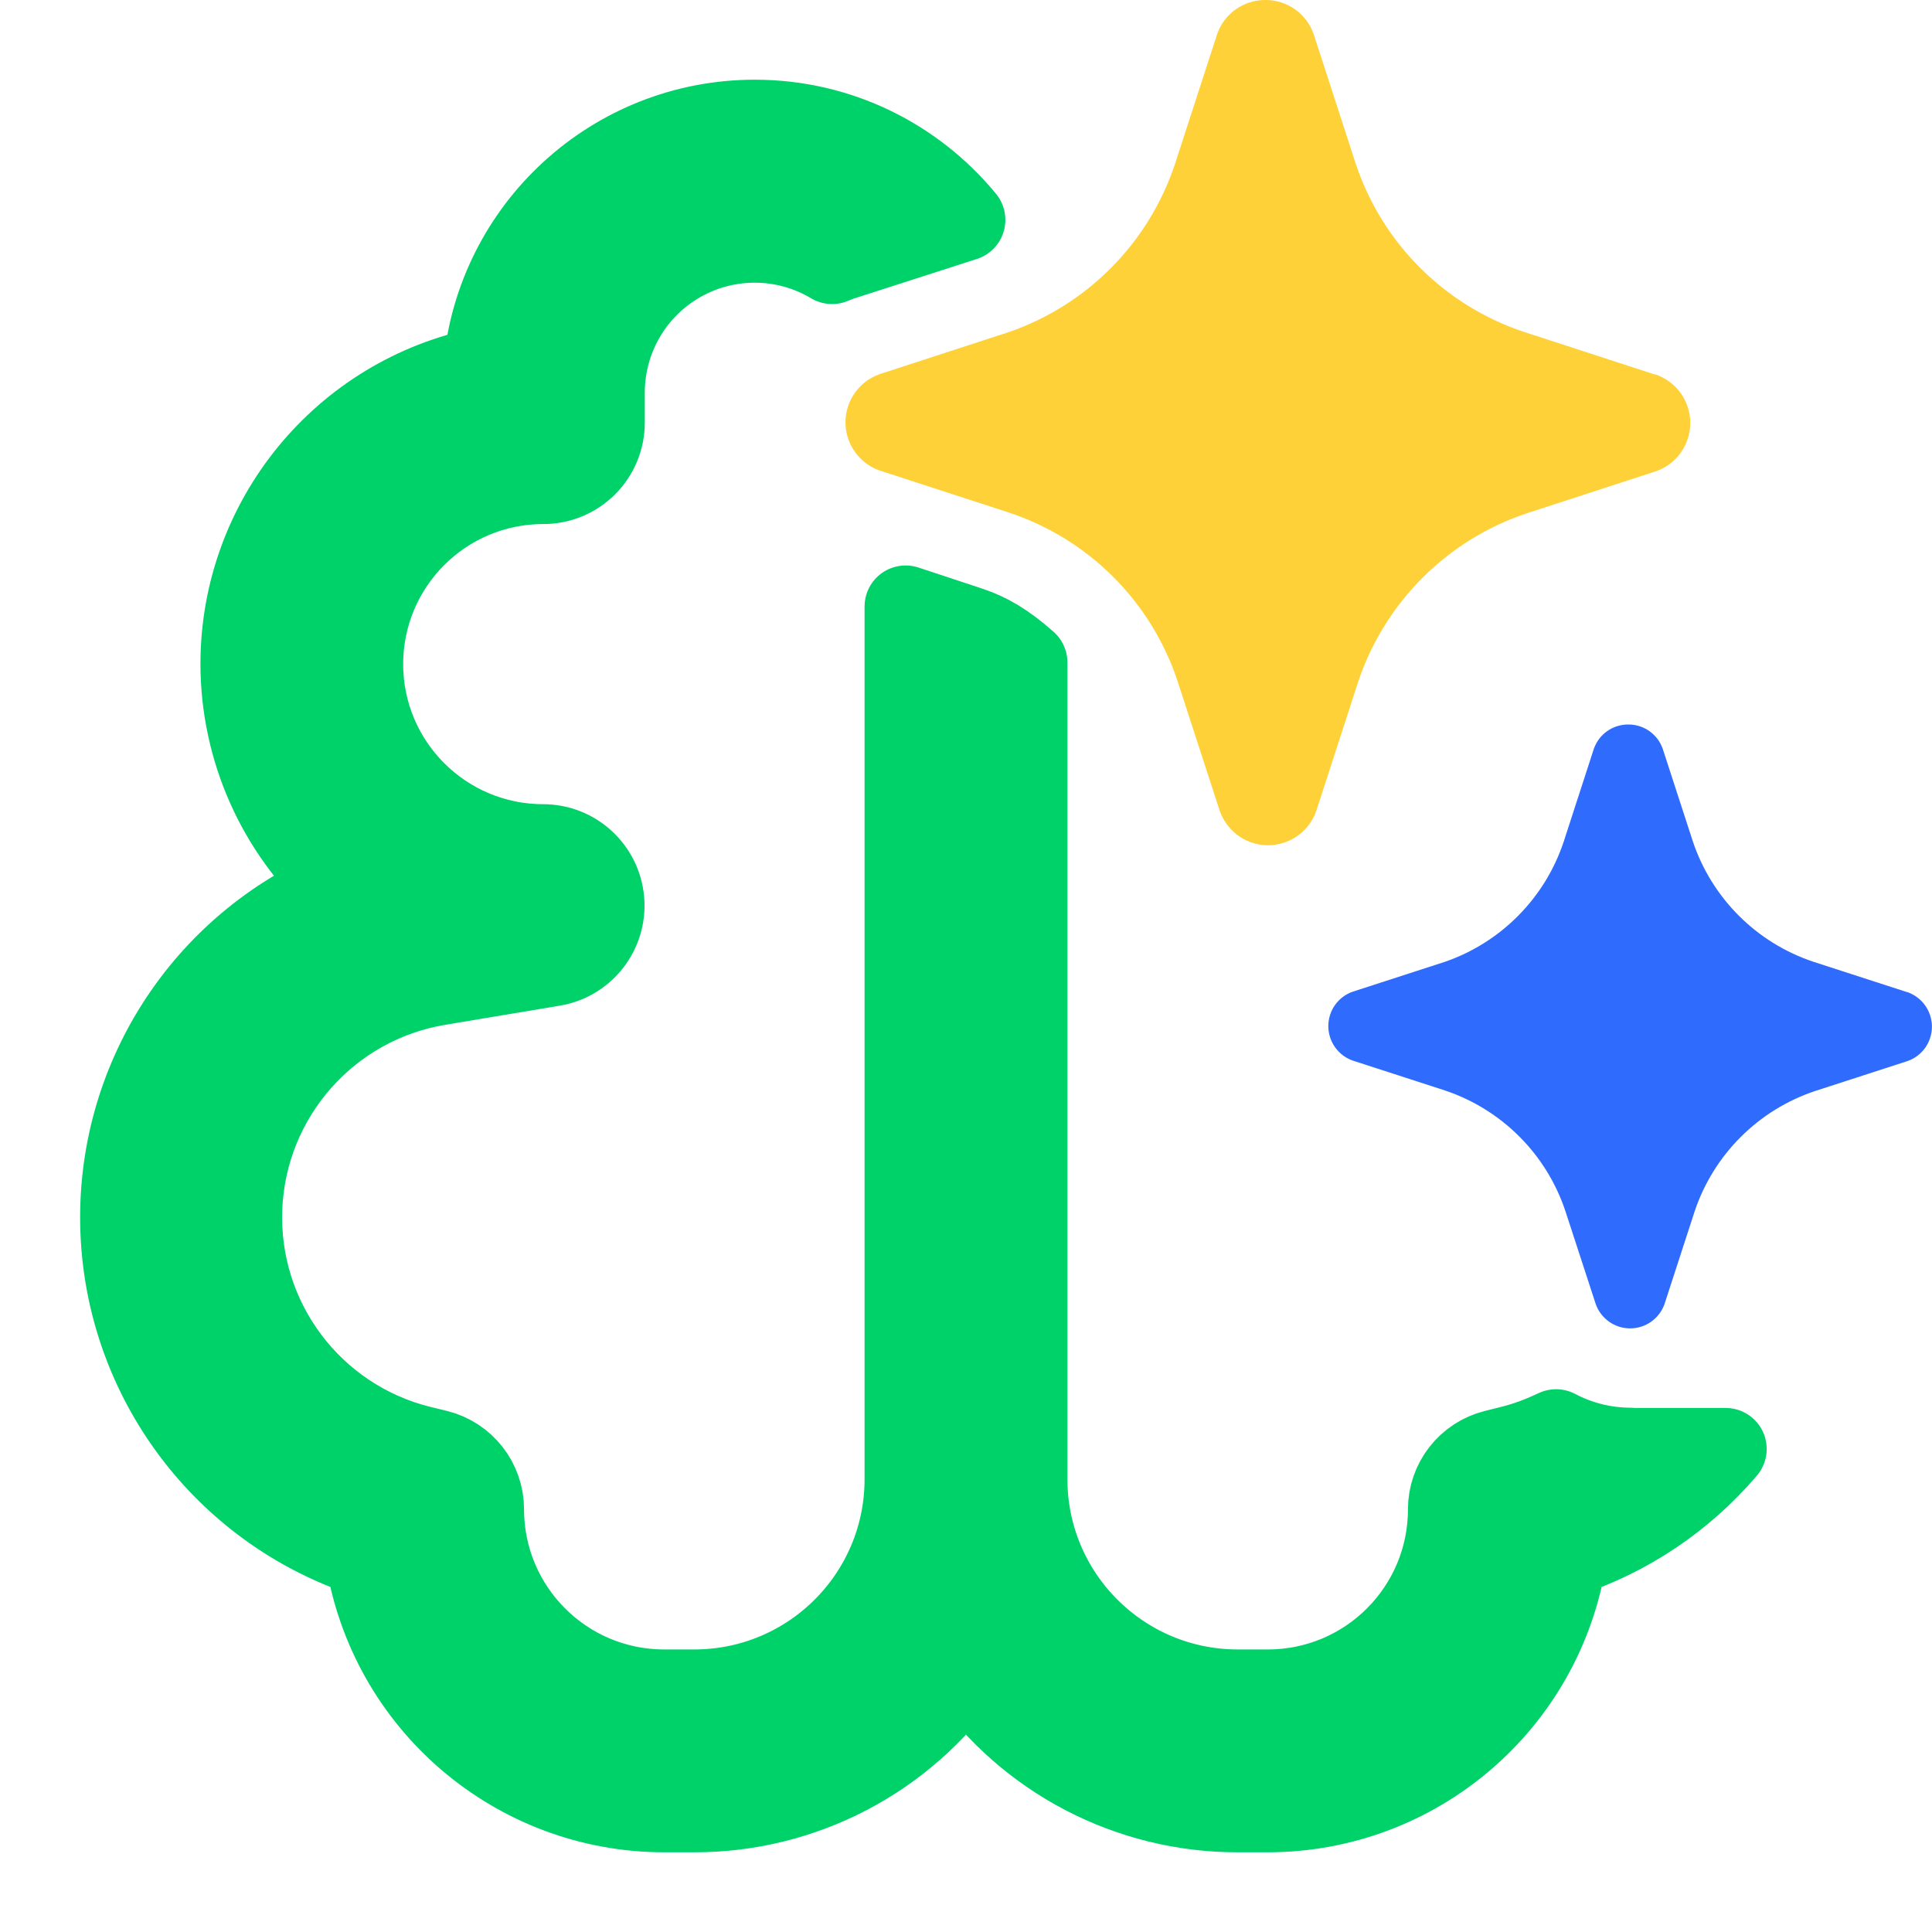
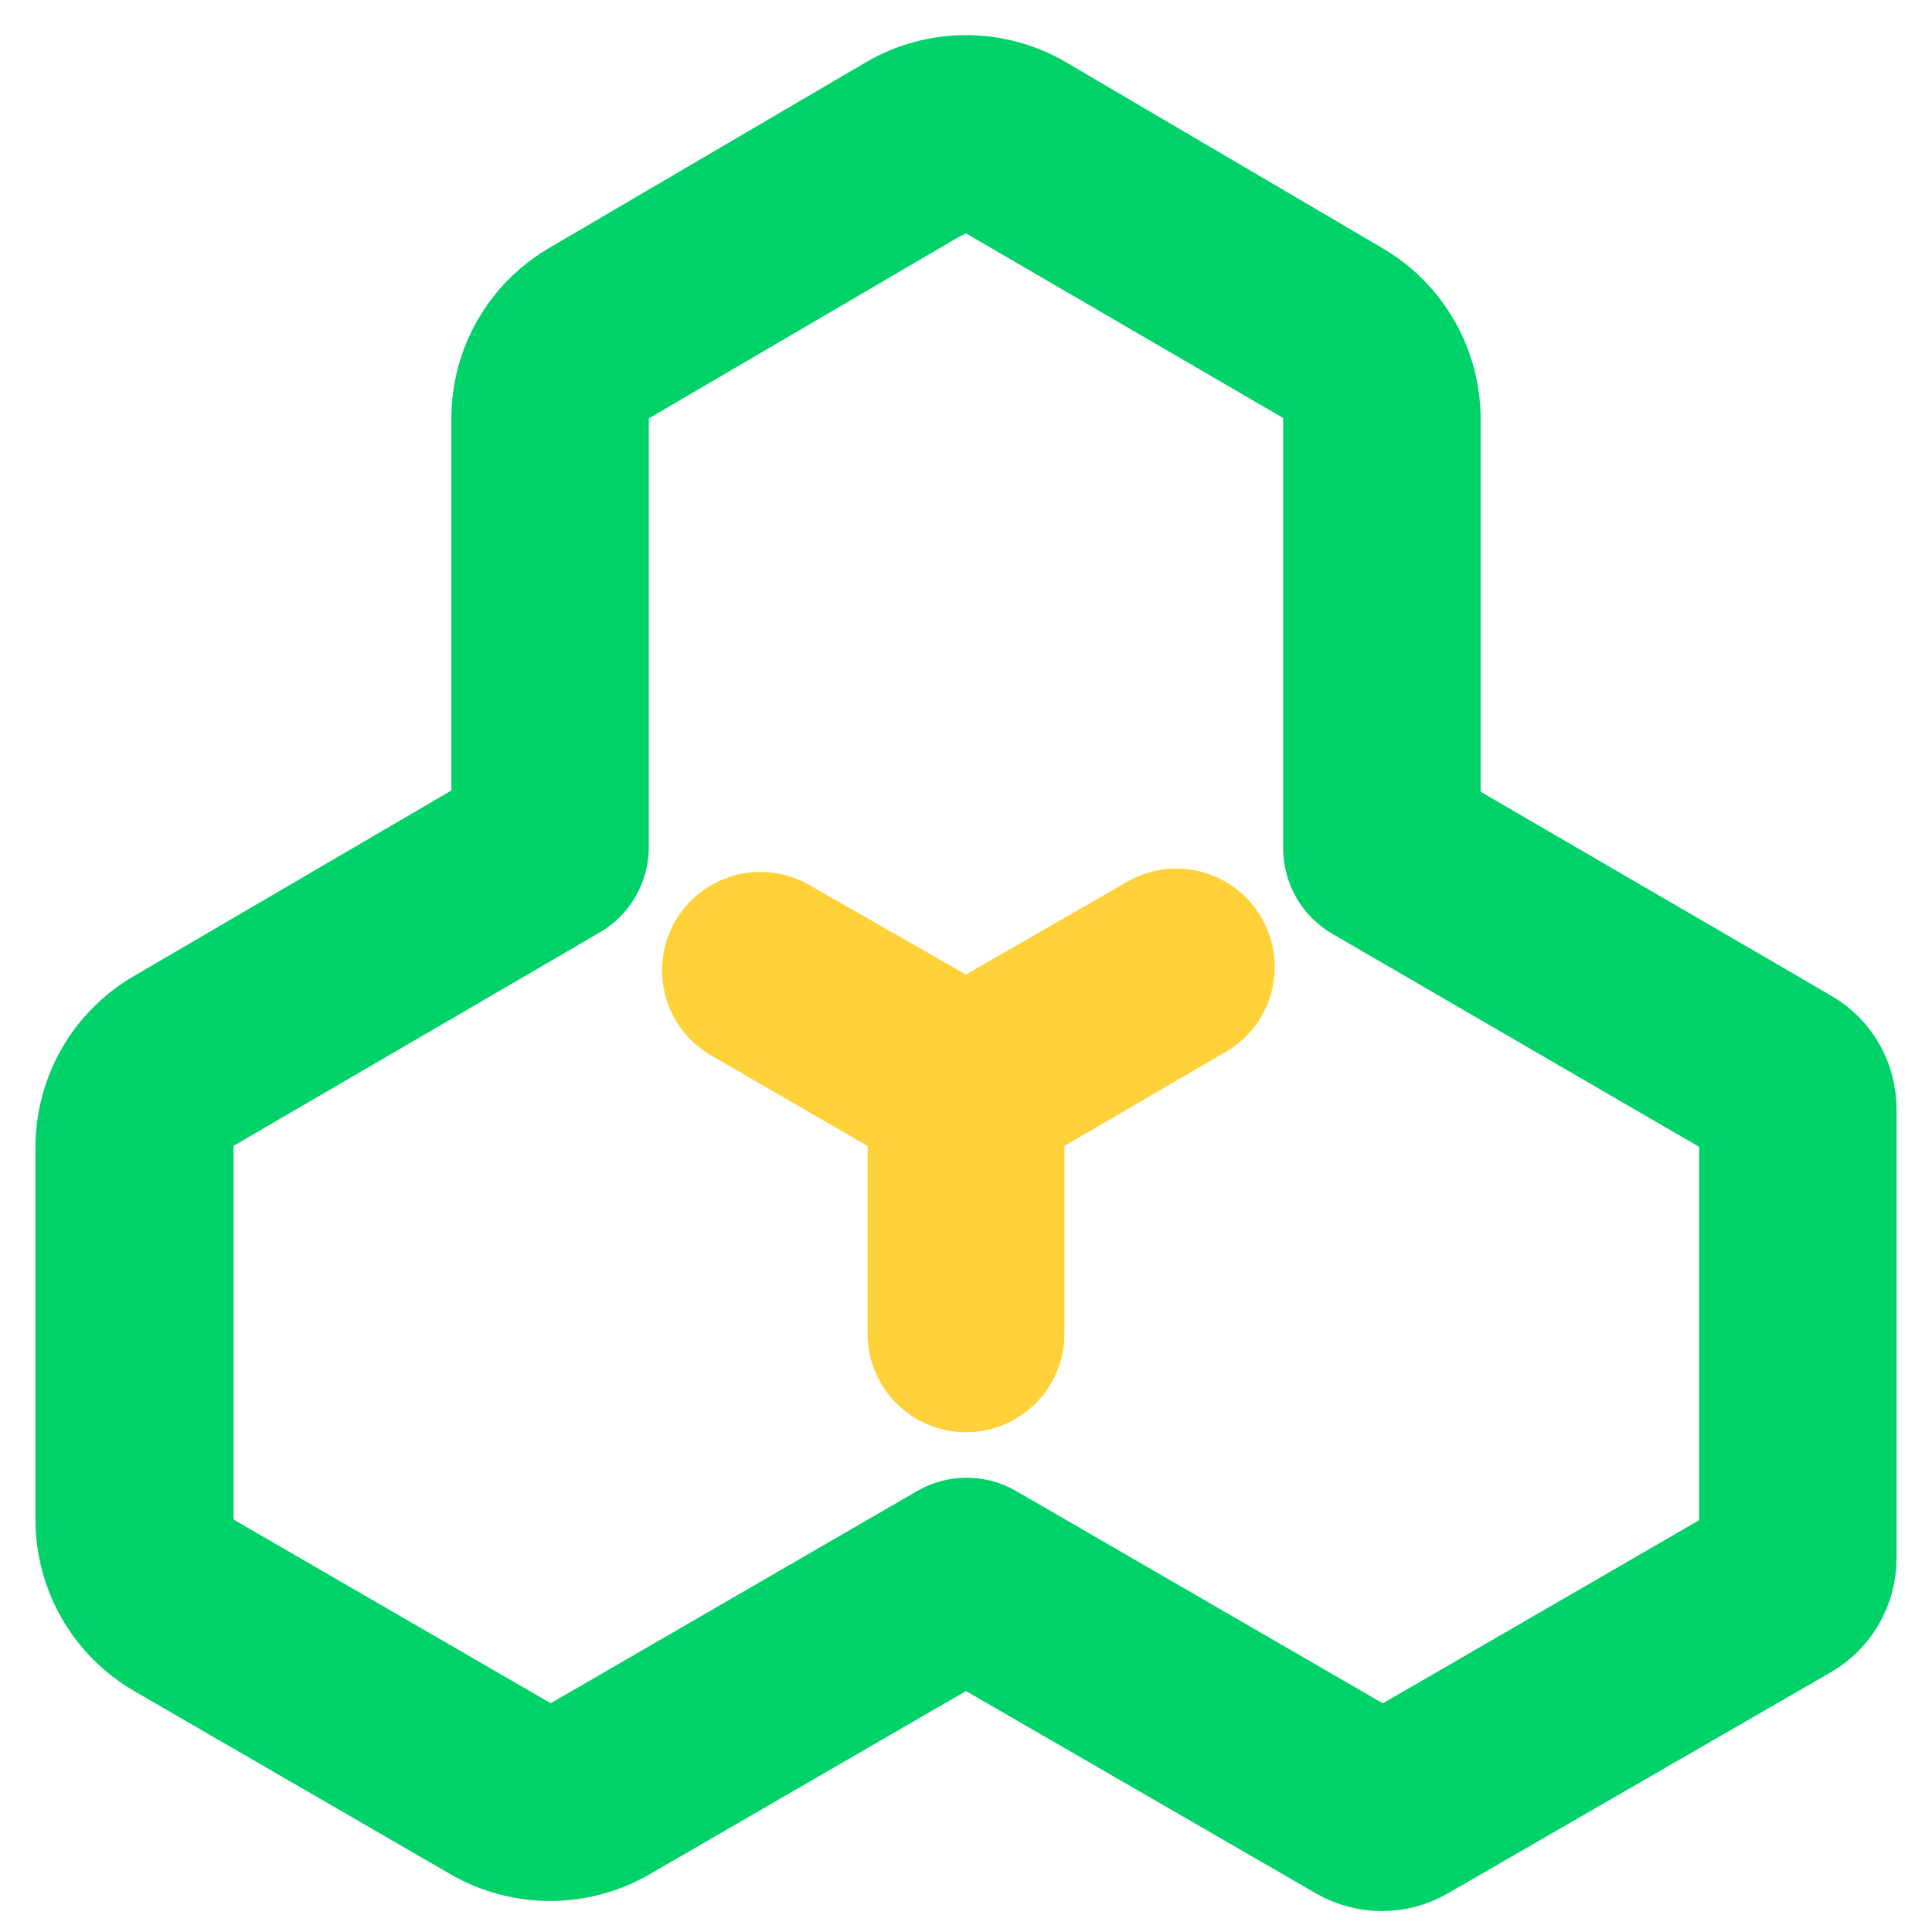
- <svg xmlns="http://www.w3.org/2000/svg" width="256" height="256" viewBox="0 0 16 16">
-   <path fill="none" d="M0 0h16v16H0z" />
-   <path id="brain" fill="#00d26a" stroke="#00d26a" stroke-width="0.68" stroke-linejoin="round" stroke-linecap="round" d="M6.25 1c.7 0 1.324.32 1.736.821l-1.035.333l-.06.024A1.25 1.25 0 0 0 5 3.25v.25a.5.5 0 0 1-.501.5a1.5 1.5 0 1 0 0 3a.5.5 0 0 1 .082.993l-.946.158a1.957 1.957 0 0 0-.154 3.83l.14.034A.5.5 0 0 1 4 12.5A1.5 1.5 0 0 0 5.5 14h.25a1.75 1.75 0 0 0 1.75-1.75V5.023l.532.176c.15.05.29.13.468.288v6.763c0 .966.784 1.75 1.75 1.75h.25a1.5 1.5 0 0 0 1.5-1.5a.5.5 0 0 1 .379-.485l.139-.035c.13-.032.252-.08.369-.135c.188.099.396.152.613.153l-.003.002h.794a2.95 2.95 0 0 1-1.324.889A2.5 2.5 0 0 1 10.5 15h-.25A2.74 2.74 0 0 1 8 13.827A2.74 2.74 0 0 1 5.75 15H5.5a2.5 2.5 0 0 1-2.467-2.111a2.956 2.956 0 0 1-.207-5.537A2.5 2.5 0 0 1 2 5.5a2.5 2.5 0 0 1 2.01-2.452A2.25 2.25 0 0 1 6.25 1" />
-   <path id="star-small" fill="#2f6bfd" d="M13.484 6a.3.3 0 0 1 .286.201l.249.766a1.58 1.58 0 0 0 .999.998l.765.248l.015.004a.303.303 0 0 1 .146.46a.3.3 0 0 1-.146.11l-.765.248a1.58 1.58 0 0 0-.999.998l-.249.766a.302.302 0 0 1-.57 0l-.25-.766a1.58 1.58 0 0 0-.998-1.002l-.765-.248a.303.303 0 0 1-.146-.46a.3.3 0 0 1 .146-.11l.765-.248a1.58 1.58 0 0 0 .984-.998L13.2 6.2a.3.3 0 0 1 .284-.2" />
-   <path id="star-big" fill="#ffd139" d="M10.48 0a.42.42 0 0 1 .399.282l.348 1.072a2.2 2.2 0 0 0 1.398 1.396l1.072.349l.022.005a.424.424 0 0 1 0 .797l-1.072.349a2.21 2.21 0 0 0-1.399 1.396L10.9 6.718a.423.423 0 0 1-.643.204l-.02-.015a.43.43 0 0 1-.135-.19l-.348-1.07a2.2 2.2 0 0 0-1.398-1.402l-1.073-.349a.423.423 0 0 1 0-.797l1.072-.349a2.21 2.21 0 0 0 1.377-1.396L10.08.282a.42.42 0 0 1 .4-.282" />
+ <svg xmlns="http://www.w3.org/2000/svg" width="256" height="256" viewBox="0 0 32 32">
+   <g fill="none" transform="translate(16 16) scale(1.09) translate(-16 -16)">
+     <path fill-rule="evenodd" clip-rule="evenodd" d="m22.32 27.79 5.32-3.08v-6.25l-5.82-3.38a1 1 0 0 1-.5-.87V7.68c0-.18-.1-.35-.25-.44l-4.81-2.8a.51.51 0 0 0-.52 0l-.5-.87.5.86-4.8 2.81a.51.51 0 0 0-.26.44v6.51a1 1 0 0 1-.5.87L4.62 18.3a.51.51 0 0 0-.25.45v5.65c0 .18.1.35.26.45l4.8 2.78c.16.09.36.09.52 0l.5.86-.5-.86 5.56-3.22a1 1 0 0 1 1 0l5.82 3.37Zm.75 1.87a1.5 1.5 0 0 1-1.5 0L16 26.44l-5.06 2.93c-.78.45-1.74.45-2.52 0l.5-.86-.5.86-4.8-2.78a2.51 2.51 0 0 1-1.26-2.18v-5.65c0-.9.47-1.72 1.24-2.17l5.08-2.97V7.68c0-.89.47-1.71 1.24-2.16l4.81-2.82a2.51 2.51 0 0 1 2.54 0l4.8 2.82a2.51 2.51 0 0 1 1.25 2.16v5.96l5.57 3.24c.47.27.75.76.75 1.3V25a1.5 1.5 0 0 1-.75 1.3l-5.82 3.36Z" fill="#00d26a" stroke="#00d26a" stroke-width="1.0" stroke-linejoin="round" opacity="1.0" />
+     <path fill-rule="evenodd" clip-rule="evenodd" d="M16 22.59a1 1 0 0 1-1-1v-3.14l-2.66-1.54a1 1 0 0 1 1-1.73L16 16.7l2.66-1.53a1 1 0 1 1 1 1.73L17 18.45v3.14a1 1 0 0 1-1 1Z" fill="#ffd139" stroke="#ffd139" stroke-width=".99" stroke-linejoin="round" opacity="1.0" />
+     <path fill-rule="evenodd" clip-rule="evenodd" d="m22.32 27.79 5.32-3.08v-6.25l-5.82-3.38a1 1 0 0 1-.5-.87V7.68c0-.18-.1-.35-.25-.44l-4.81-2.8a.51.51 0 0 0-.52 0l-4.8 2.8a.51.51 0 0 0-.26.44v6.51a1 1 0 0 1-.5.87L4.62 18.3a.51.51 0 0 0-.25.45v5.65c0 .18.1.35.26.45l4.8 2.78c.16.09.36.09.52 0l5.56-3.22a1 1 0 0 1 1 0l5.82 3.37ZM15 21.59a1 1 0 1 0 2 0v-3.14l2.66-1.54a1 1 0 0 0-1-1.73L16 16.7l-2.66-1.53a1 1 0 1 0-1 1.73L15 18.45v3.14Z" fill="#2f6bfd" fill-opacity=".0" />
+   </g>
</svg>
